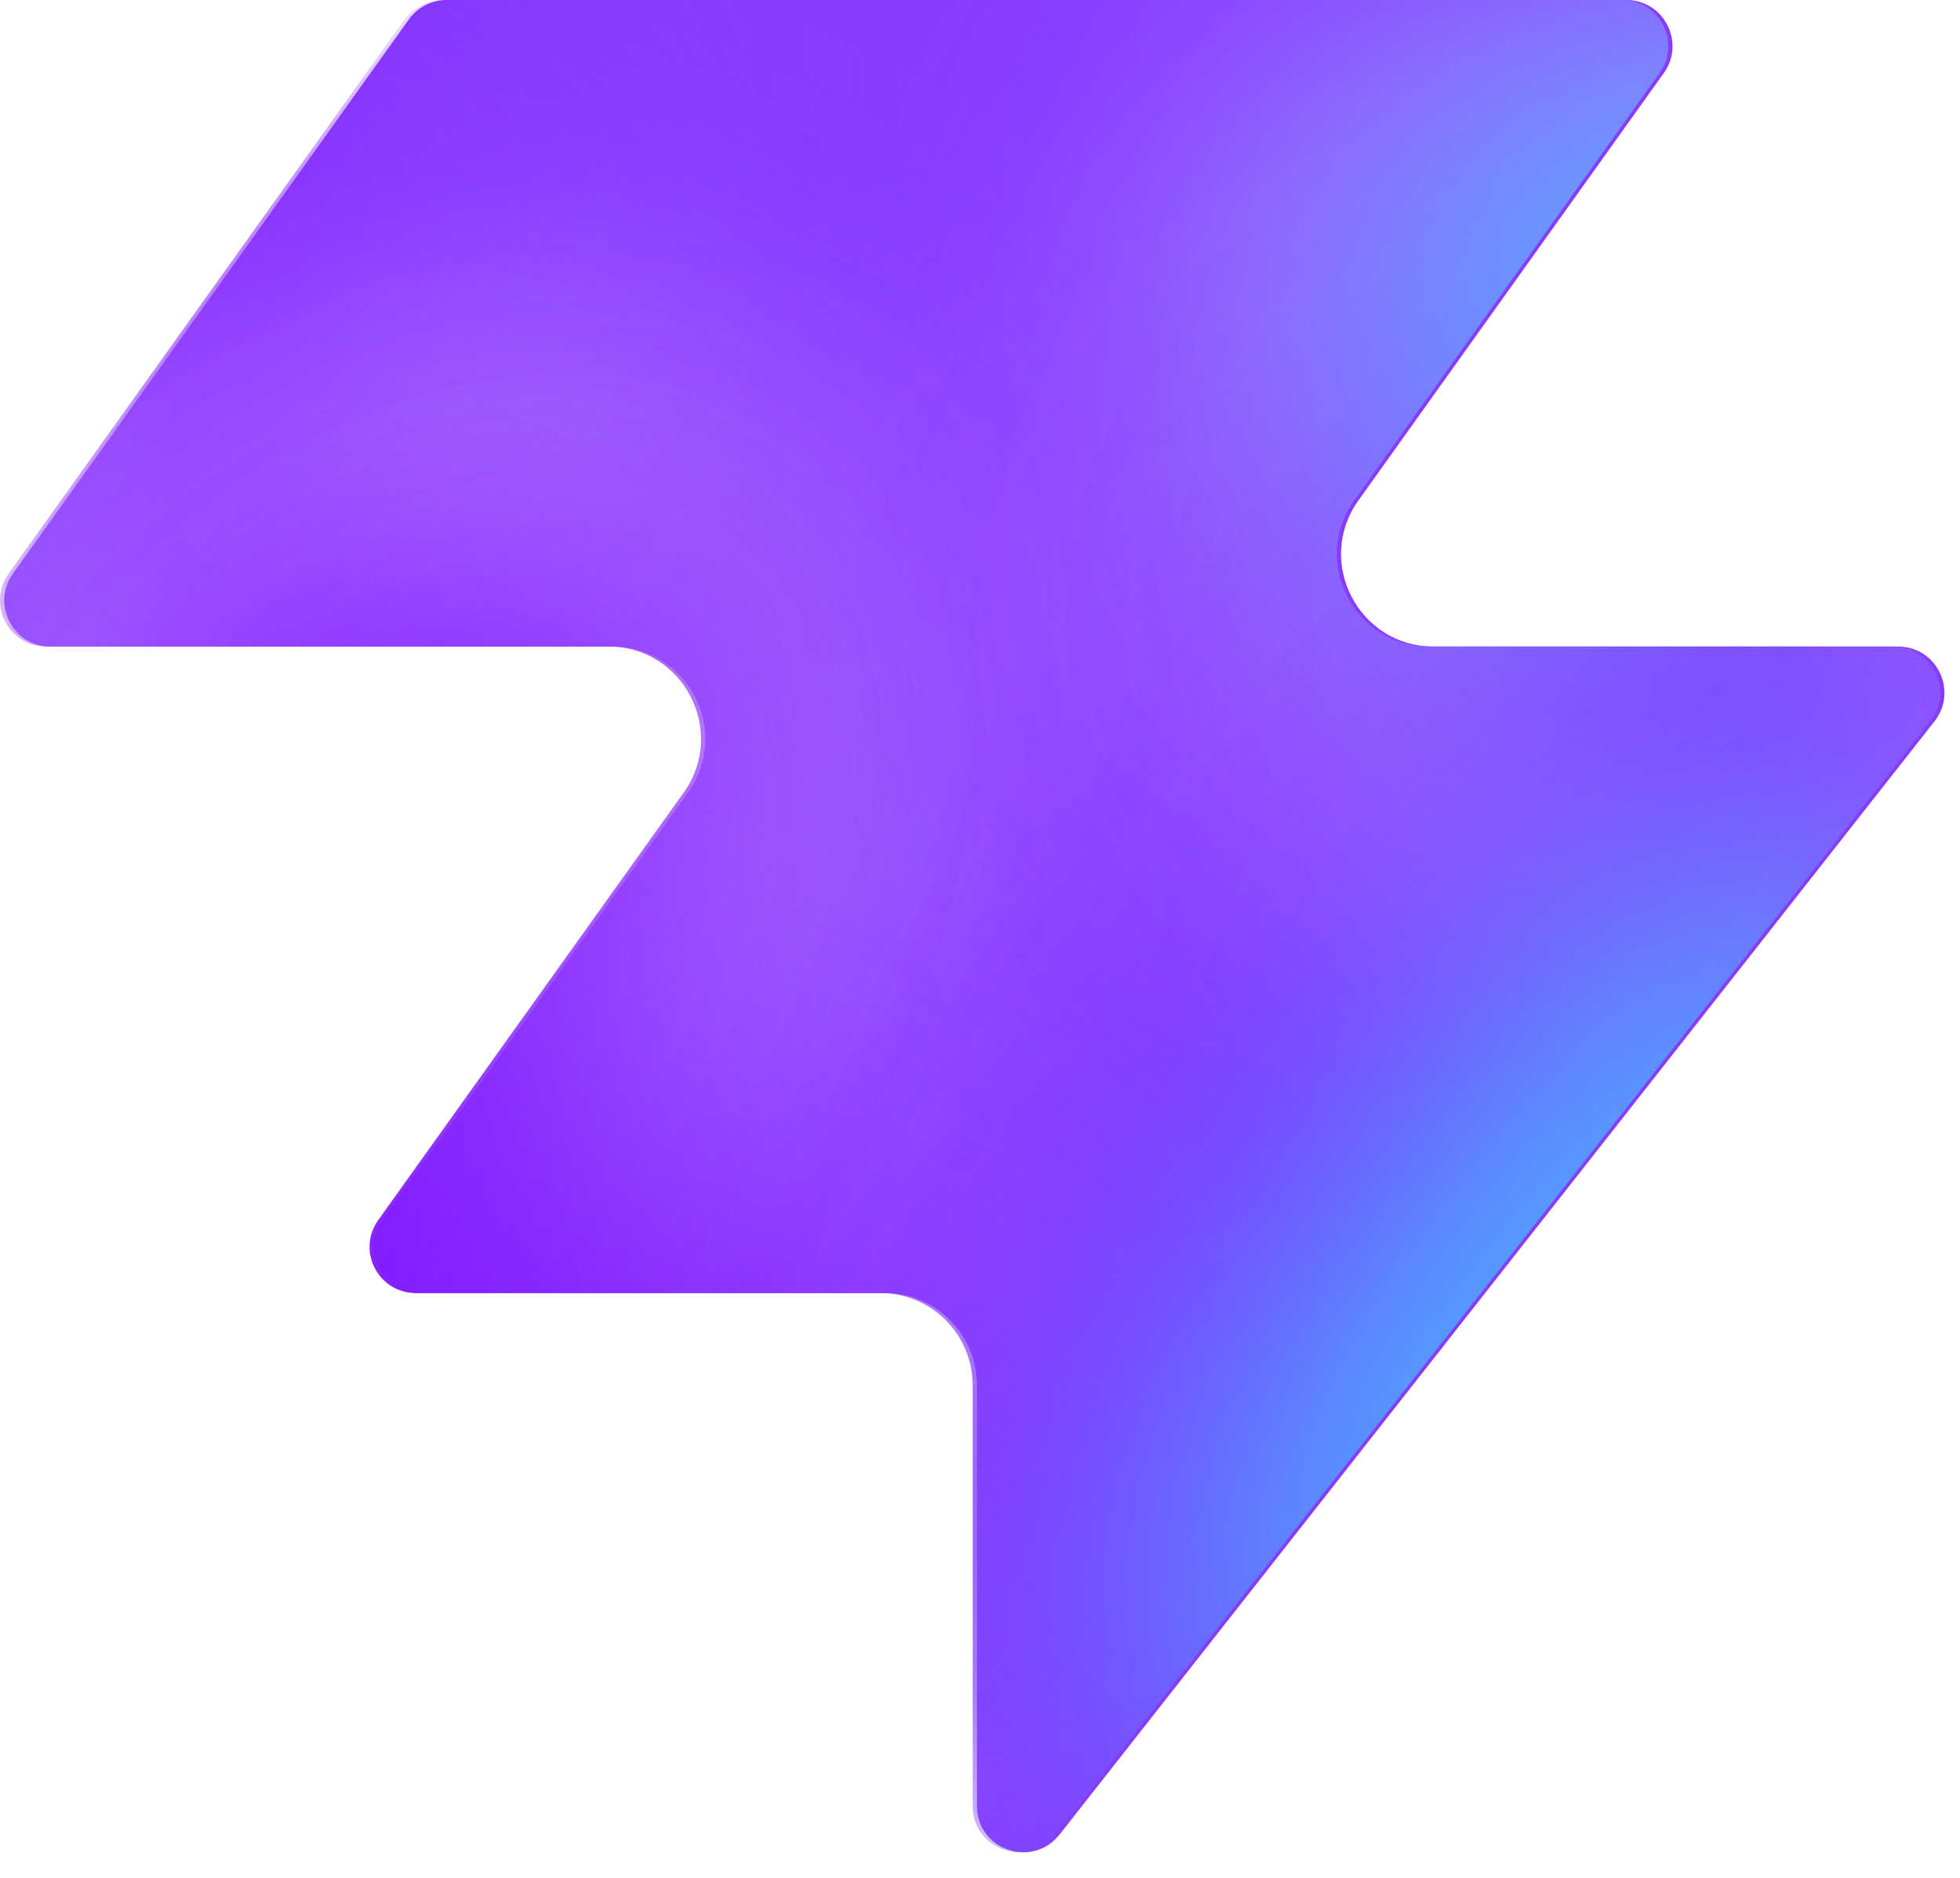
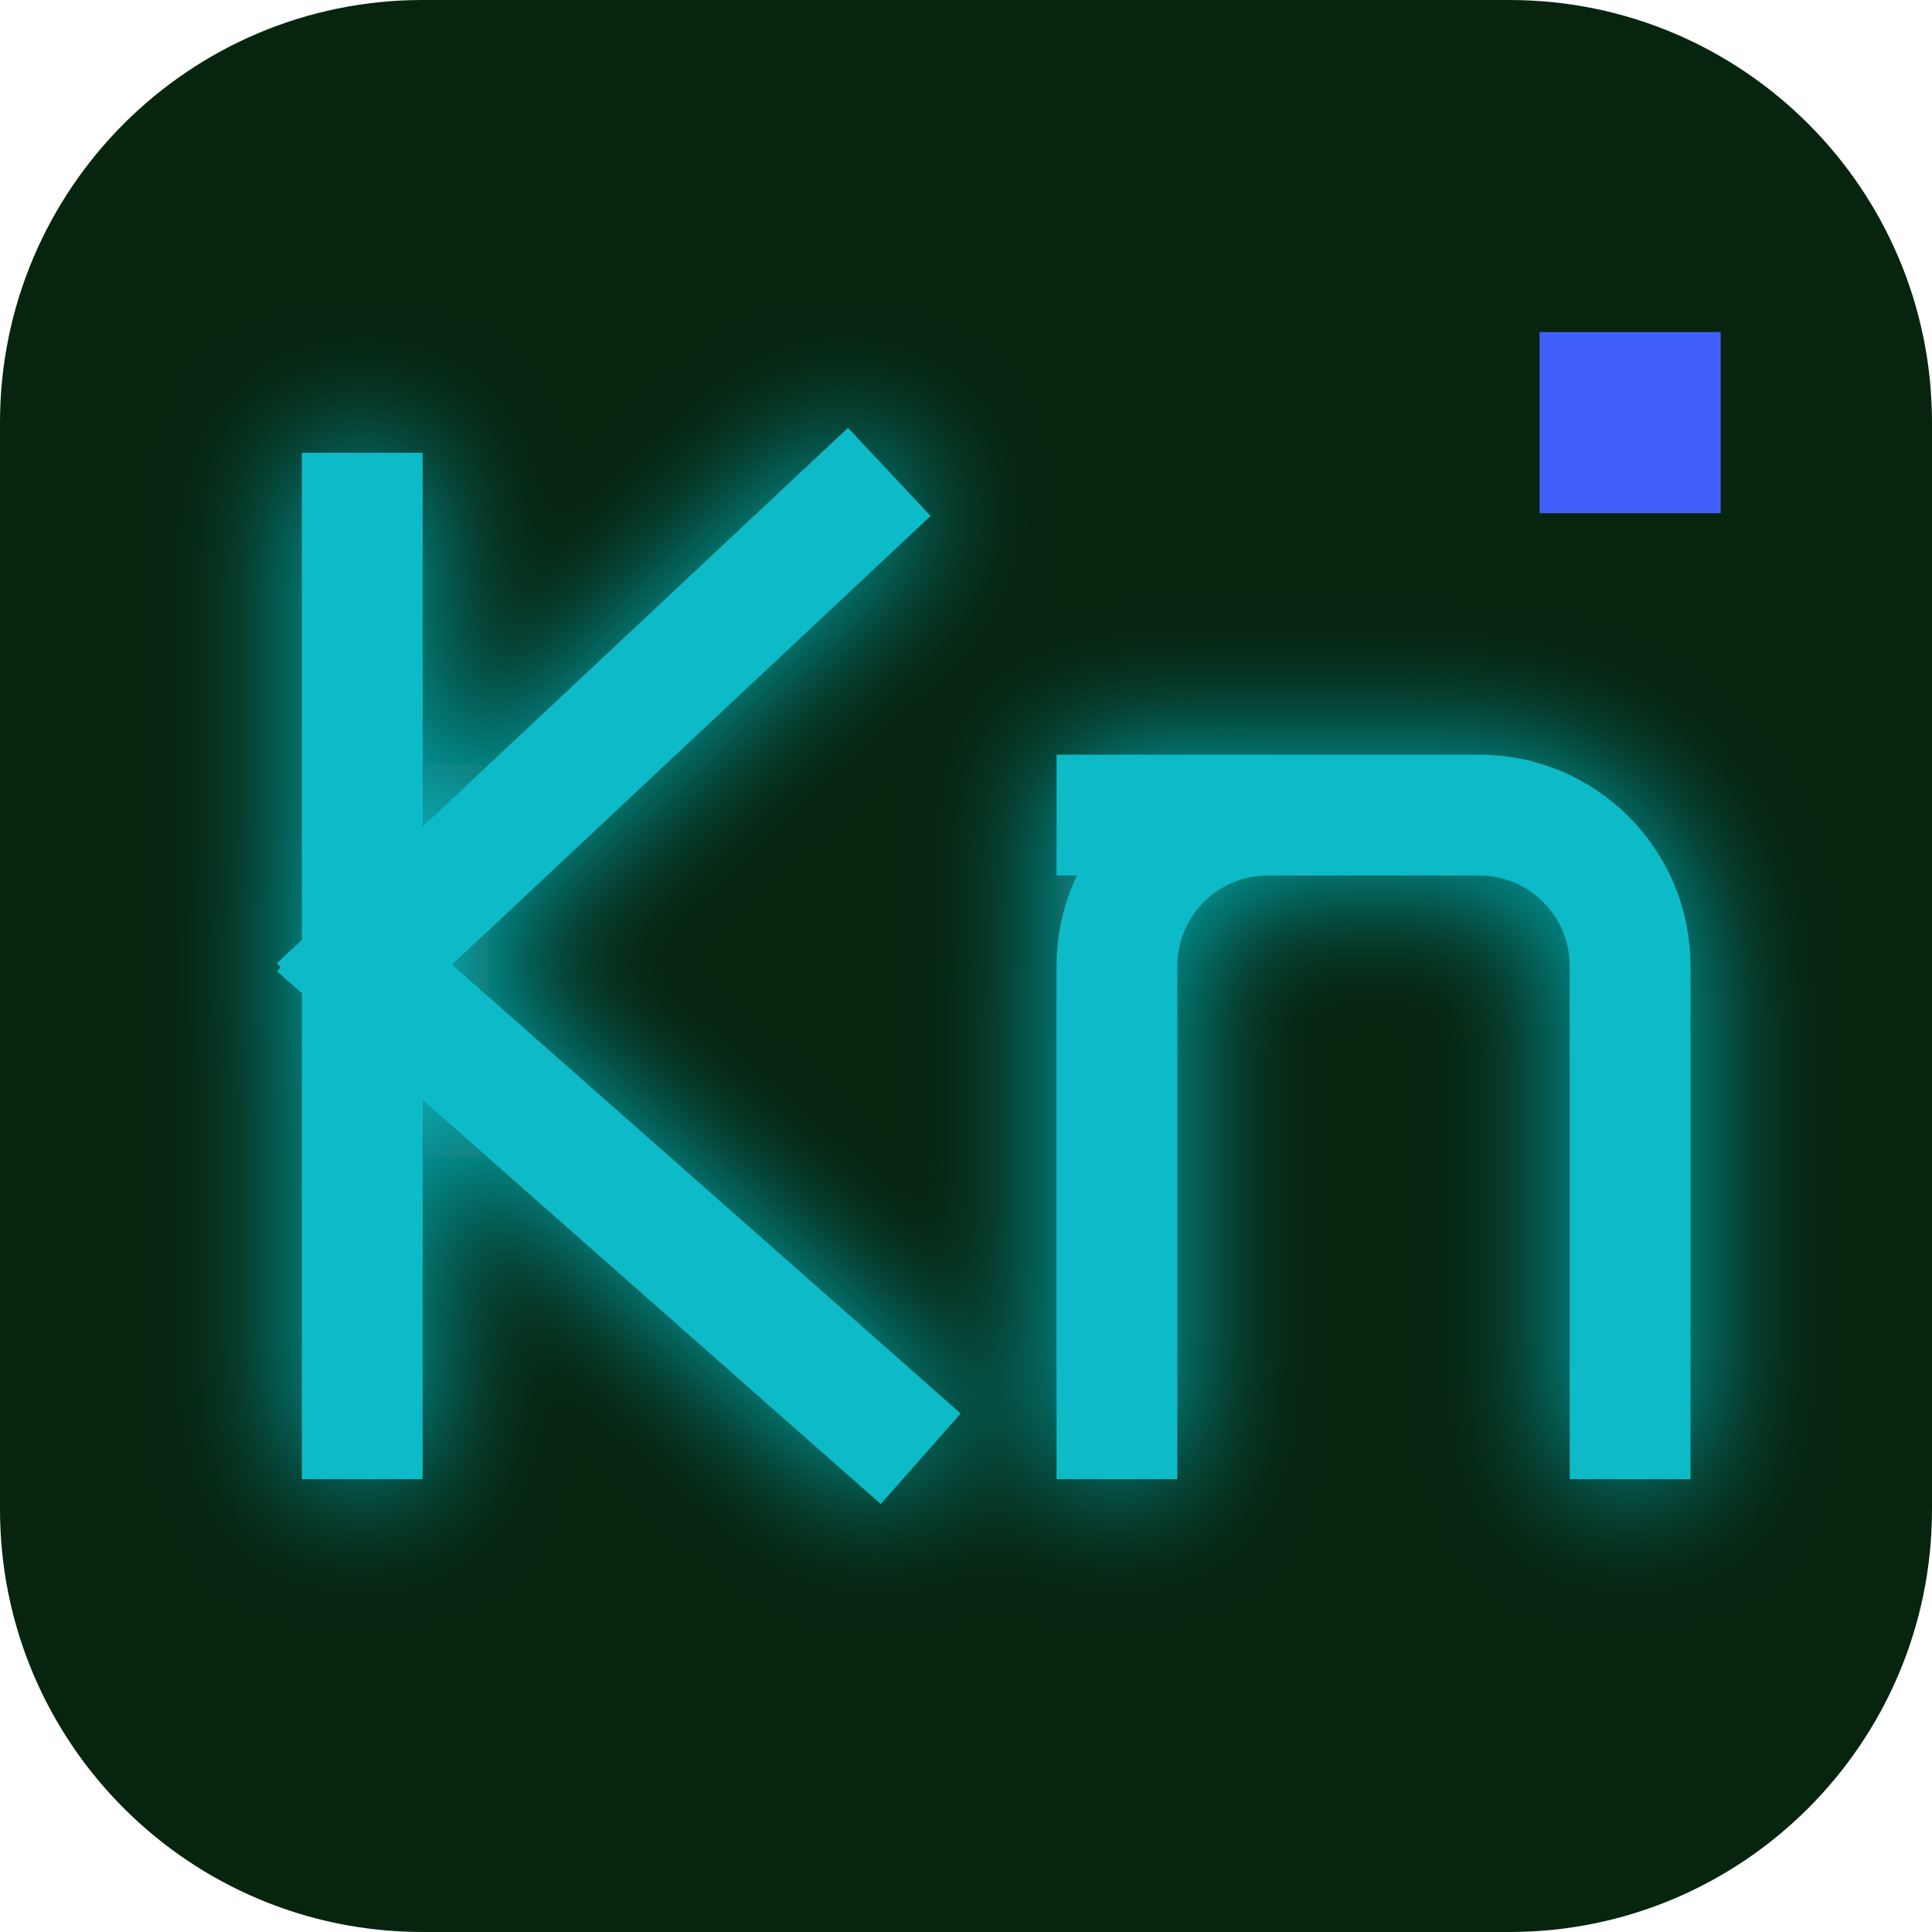
- <svg xmlns="http://www.w3.org/2000/svg" width="48" height="46" fill="none" viewBox="0 0 48 46">
-   <path fill="#863bff" d="M25.946 44.938c-.664.845-2.021.375-2.021-.698V33.937a2.26 2.26 0 0 0-2.262-2.262H10.287c-.92 0-1.456-1.04-.92-1.788l7.48-10.471c1.07-1.497 0-3.578-1.842-3.578H1.237c-.92 0-1.456-1.04-.92-1.788L10.013.474c.214-.297.556-.474.92-.474h28.894c.92 0 1.456 1.04.92 1.788l-7.48 10.471c-1.07 1.498 0 3.579 1.842 3.579h11.377c.943 0 1.473 1.088.89 1.83L25.947 44.94z" style="fill:#863bff;fill:color(display-p3 .525 .23 1);fill-opacity:1" />
-   <mask id="a" width="48" height="46" x="0" y="0" maskUnits="userSpaceOnUse" style="mask-type:alpha">
-     <path fill="#000" d="M25.842 44.938c-.664.844-2.021.375-2.021-.698V33.937a2.26 2.26 0 0 0-2.262-2.262H10.183c-.92 0-1.456-1.04-.92-1.788l7.48-10.471c1.07-1.498 0-3.579-1.842-3.579H1.133c-.92 0-1.456-1.04-.92-1.787L9.91.473c.214-.297.556-.474.92-.474h28.894c.92 0 1.456 1.04.92 1.788l-7.48 10.471c-1.07 1.498 0 3.578 1.842 3.578h11.377c.943 0 1.473 1.088.89 1.832L25.843 44.94z" style="fill:#000;fill-opacity:1" />
-   </mask>
-   <g mask="url(#a)">
-     <g filter="url(#b)">
-       <ellipse cx="5.508" cy="14.704" fill="#ede6ff" rx="5.508" ry="14.704" style="fill:#ede6ff;fill:color(display-p3 .927 .903 1);fill-opacity:1" transform="matrix(.00324 1 1 -.00324 -4.47 31.516)" />
-     </g>
-     <g filter="url(#c)">
-       <ellipse cx="10.399" cy="29.851" fill="#ede6ff" rx="10.399" ry="29.851" style="fill:#ede6ff;fill:color(display-p3 .927 .903 1);fill-opacity:1" transform="matrix(.00324 1 1 -.00324 -39.328 7.883)" />
-     </g>
-     <g filter="url(#d)">
-       <ellipse cx="5.508" cy="30.487" fill="#7e14ff" rx="5.508" ry="30.487" style="fill:#7e14ff;fill:color(display-p3 .492 .077 1);fill-opacity:1" transform="rotate(89.814 -25.913 -14.639)scale(1 -1)" />
-     </g>
-     <g filter="url(#e)">
-       <ellipse cx="5.508" cy="30.599" fill="#7e14ff" rx="5.508" ry="30.599" style="fill:#7e14ff;fill:color(display-p3 .492 .077 1);fill-opacity:1" transform="rotate(89.814 -32.644 -3.334)scale(1 -1)" />
-     </g>
-     <g filter="url(#f)">
-       <ellipse cx="5.508" cy="30.599" fill="#7e14ff" rx="5.508" ry="30.599" style="fill:#7e14ff;fill:color(display-p3 .492 .077 1);fill-opacity:1" transform="matrix(.00324 1 1 -.00324 -34.34 30.47)" />
-     </g>
-     <g filter="url(#g)">
-       <ellipse cx="14.072" cy="22.078" fill="#ede6ff" rx="14.072" ry="22.078" style="fill:#ede6ff;fill:color(display-p3 .927 .903 1);fill-opacity:1" transform="rotate(93.35 24.506 48.493)scale(-1 1)" />
-     </g>
-     <g filter="url(#h)">
-       <ellipse cx="3.47" cy="21.501" fill="#7e14ff" rx="3.47" ry="21.501" style="fill:#7e14ff;fill:color(display-p3 .492 .077 1);fill-opacity:1" transform="rotate(89.009 28.708 47.59)scale(-1 1)" />
-     </g>
-     <g filter="url(#i)">
-       <ellipse cx="3.47" cy="21.501" fill="#7e14ff" rx="3.47" ry="21.501" style="fill:#7e14ff;fill:color(display-p3 .492 .077 1);fill-opacity:1" transform="rotate(89.009 28.708 47.59)scale(-1 1)" />
-     </g>
-     <g filter="url(#j)">
-       <ellipse cx=".387" cy="8.972" fill="#7e14ff" rx="4.407" ry="29.108" style="fill:#7e14ff;fill:color(display-p3 .492 .077 1);fill-opacity:1" transform="rotate(39.51 .387 8.972)" />
-     </g>
-     <g filter="url(#k)">
-       <ellipse cx="47.523" cy="-6.092" fill="#7e14ff" rx="4.407" ry="29.108" style="fill:#7e14ff;fill:color(display-p3 .492 .077 1);fill-opacity:1" transform="rotate(37.892 47.523 -6.092)" />
-     </g>
-     <g filter="url(#l)">
-       <ellipse cx="41.412" cy="6.333" fill="#47bfff" rx="5.971" ry="9.665" style="fill:#47bfff;fill:color(display-p3 .28 .748 1);fill-opacity:1" transform="rotate(37.892 41.412 6.333)" />
-     </g>
-     <g filter="url(#m)">
-       <ellipse cx="-1.879" cy="38.332" fill="#7e14ff" rx="4.407" ry="29.108" style="fill:#7e14ff;fill:color(display-p3 .492 .077 1);fill-opacity:1" transform="rotate(37.892 -1.88 38.332)" />
-     </g>
-     <g filter="url(#n)">
-       <ellipse cx="-1.879" cy="38.332" fill="#7e14ff" rx="4.407" ry="29.108" style="fill:#7e14ff;fill:color(display-p3 .492 .077 1);fill-opacity:1" transform="rotate(37.892 -1.88 38.332)" />
-     </g>
-     <g filter="url(#o)">
-       <ellipse cx="35.651" cy="29.907" fill="#7e14ff" rx="4.407" ry="29.108" style="fill:#7e14ff;fill:color(display-p3 .492 .077 1);fill-opacity:1" transform="rotate(37.892 35.651 29.907)" />
-     </g>
-     <g filter="url(#p)">
-       <ellipse cx="38.418" cy="32.4" fill="#47bfff" rx="5.971" ry="15.297" style="fill:#47bfff;fill:color(display-p3 .28 .748 1);fill-opacity:1" transform="rotate(37.892 38.418 32.4)" />
-     </g>
-   </g>
+ <svg xmlns="http://www.w3.org/2000/svg" viewBox="0 0 64 64">
  <defs>
-     <filter id="b" width="60.045" height="41.654" x="-19.77" y="16.149" color-interpolation-filters="sRGB" filterUnits="userSpaceOnUse">
-       <feFlood flood-opacity="0" result="BackgroundImageFix" />
-       <feBlend in="SourceGraphic" in2="BackgroundImageFix" result="shape" />
-       <feGaussianBlur result="effect1_foregroundBlur_2002_17158" stdDeviation="7.659" />
-     </filter>
-     <filter id="c" width="90.34" height="51.437" x="-54.613" y="-7.533" color-interpolation-filters="sRGB" filterUnits="userSpaceOnUse">
-       <feFlood flood-opacity="0" result="BackgroundImageFix" />
-       <feBlend in="SourceGraphic" in2="BackgroundImageFix" result="shape" />
-       <feGaussianBlur result="effect1_foregroundBlur_2002_17158" stdDeviation="7.659" />
-     </filter>
-     <filter id="d" width="79.355" height="29.4" x="-49.64" y="2.03" color-interpolation-filters="sRGB" filterUnits="userSpaceOnUse">
-       <feFlood flood-opacity="0" result="BackgroundImageFix" />
-       <feBlend in="SourceGraphic" in2="BackgroundImageFix" result="shape" />
-       <feGaussianBlur result="effect1_foregroundBlur_2002_17158" stdDeviation="4.596" />
-     </filter>
-     <filter id="e" width="79.579" height="29.4" x="-45.045" y="20.029" color-interpolation-filters="sRGB" filterUnits="userSpaceOnUse">
-       <feFlood flood-opacity="0" result="BackgroundImageFix" />
-       <feBlend in="SourceGraphic" in2="BackgroundImageFix" result="shape" />
-       <feGaussianBlur result="effect1_foregroundBlur_2002_17158" stdDeviation="4.596" />
-     </filter>
-     <filter id="f" width="79.579" height="29.4" x="-43.513" y="21.178" color-interpolation-filters="sRGB" filterUnits="userSpaceOnUse">
-       <feFlood flood-opacity="0" result="BackgroundImageFix" />
-       <feBlend in="SourceGraphic" in2="BackgroundImageFix" result="shape" />
-       <feGaussianBlur result="effect1_foregroundBlur_2002_17158" stdDeviation="4.596" />
-     </filter>
-     <filter id="g" width="74.749" height="58.852" x="15.756" y="-17.901" color-interpolation-filters="sRGB" filterUnits="userSpaceOnUse">
-       <feFlood flood-opacity="0" result="BackgroundImageFix" />
-       <feBlend in="SourceGraphic" in2="BackgroundImageFix" result="shape" />
-       <feGaussianBlur result="effect1_foregroundBlur_2002_17158" stdDeviation="7.659" />
-     </filter>
-     <filter id="h" width="61.377" height="25.362" x="23.548" y="2.284" color-interpolation-filters="sRGB" filterUnits="userSpaceOnUse">
-       <feFlood flood-opacity="0" result="BackgroundImageFix" />
-       <feBlend in="SourceGraphic" in2="BackgroundImageFix" result="shape" />
-       <feGaussianBlur result="effect1_foregroundBlur_2002_17158" stdDeviation="4.596" />
-     </filter>
-     <filter id="i" width="61.377" height="25.362" x="23.548" y="2.284" color-interpolation-filters="sRGB" filterUnits="userSpaceOnUse">
-       <feFlood flood-opacity="0" result="BackgroundImageFix" />
-       <feBlend in="SourceGraphic" in2="BackgroundImageFix" result="shape" />
-       <feGaussianBlur result="effect1_foregroundBlur_2002_17158" stdDeviation="4.596" />
-     </filter>
-     <filter id="j" width="56.045" height="63.649" x="-27.636" y="-22.853" color-interpolation-filters="sRGB" filterUnits="userSpaceOnUse">
-       <feFlood flood-opacity="0" result="BackgroundImageFix" />
-       <feBlend in="SourceGraphic" in2="BackgroundImageFix" result="shape" />
-       <feGaussianBlur result="effect1_foregroundBlur_2002_17158" stdDeviation="4.596" />
-     </filter>
-     <filter id="k" width="54.814" height="64.646" x="20.116" y="-38.415" color-interpolation-filters="sRGB" filterUnits="userSpaceOnUse">
-       <feFlood flood-opacity="0" result="BackgroundImageFix" />
-       <feBlend in="SourceGraphic" in2="BackgroundImageFix" result="shape" />
-       <feGaussianBlur result="effect1_foregroundBlur_2002_17158" stdDeviation="4.596" />
-     </filter>
-     <filter id="l" width="33.541" height="35.313" x="24.641" y="-11.323" color-interpolation-filters="sRGB" filterUnits="userSpaceOnUse">
-       <feFlood flood-opacity="0" result="BackgroundImageFix" />
-       <feBlend in="SourceGraphic" in2="BackgroundImageFix" result="shape" />
-       <feGaussianBlur result="effect1_foregroundBlur_2002_17158" stdDeviation="4.596" />
-     </filter>
-     <filter id="m" width="54.814" height="64.646" x="-29.286" y="6.009" color-interpolation-filters="sRGB" filterUnits="userSpaceOnUse">
-       <feFlood flood-opacity="0" result="BackgroundImageFix" />
-       <feBlend in="SourceGraphic" in2="BackgroundImageFix" result="shape" />
-       <feGaussianBlur result="effect1_foregroundBlur_2002_17158" stdDeviation="4.596" />
-     </filter>
-     <filter id="n" width="54.814" height="64.646" x="-29.286" y="6.009" color-interpolation-filters="sRGB" filterUnits="userSpaceOnUse">
-       <feFlood flood-opacity="0" result="BackgroundImageFix" />
-       <feBlend in="SourceGraphic" in2="BackgroundImageFix" result="shape" />
-       <feGaussianBlur result="effect1_foregroundBlur_2002_17158" stdDeviation="4.596" />
-     </filter>
-     <filter id="o" width="54.814" height="64.646" x="8.244" y="-2.416" color-interpolation-filters="sRGB" filterUnits="userSpaceOnUse">
-       <feFlood flood-opacity="0" result="BackgroundImageFix" />
-       <feBlend in="SourceGraphic" in2="BackgroundImageFix" result="shape" />
-       <feGaussianBlur result="effect1_foregroundBlur_2002_17158" stdDeviation="4.596" />
-     </filter>
-     <filter id="p" width="39.409" height="43.623" x="18.713" y="10.588" color-interpolation-filters="sRGB" filterUnits="userSpaceOnUse">
-       <feFlood flood-opacity="0" result="BackgroundImageFix" />
-       <feBlend in="SourceGraphic" in2="BackgroundImageFix" result="shape" />
-       <feGaussianBlur result="effect1_foregroundBlur_2002_17158" stdDeviation="4.596" />
+     <filter id="glow" x="-50%" y="-50%" width="200%" height="200%">
+       <feGaussianBlur stdDeviation="2.2" result="blur" />
+       <feMerge>
+         <feMergeNode in="blur" />
+         <feMergeNode in="SourceGraphic" />
+       </feMerge>
    </filter>
  </defs>
+   <rect width="64" height="64" rx="14" fill="#07240F" />
+   <path d="M12 17v30m0-15 16-15M12 32l17 15m8-20h12a5 5 0 0 1 5 5v15m-17 0V32a5 5 0 0 1 5-5" fill="none" stroke="#09BBC8" stroke-linecap="square" stroke-linejoin="round" stroke-width="4" filter="url(#glow)" />
+   <path d="M51 11h6v6h-6z" fill="#405FFA" />
</svg>
